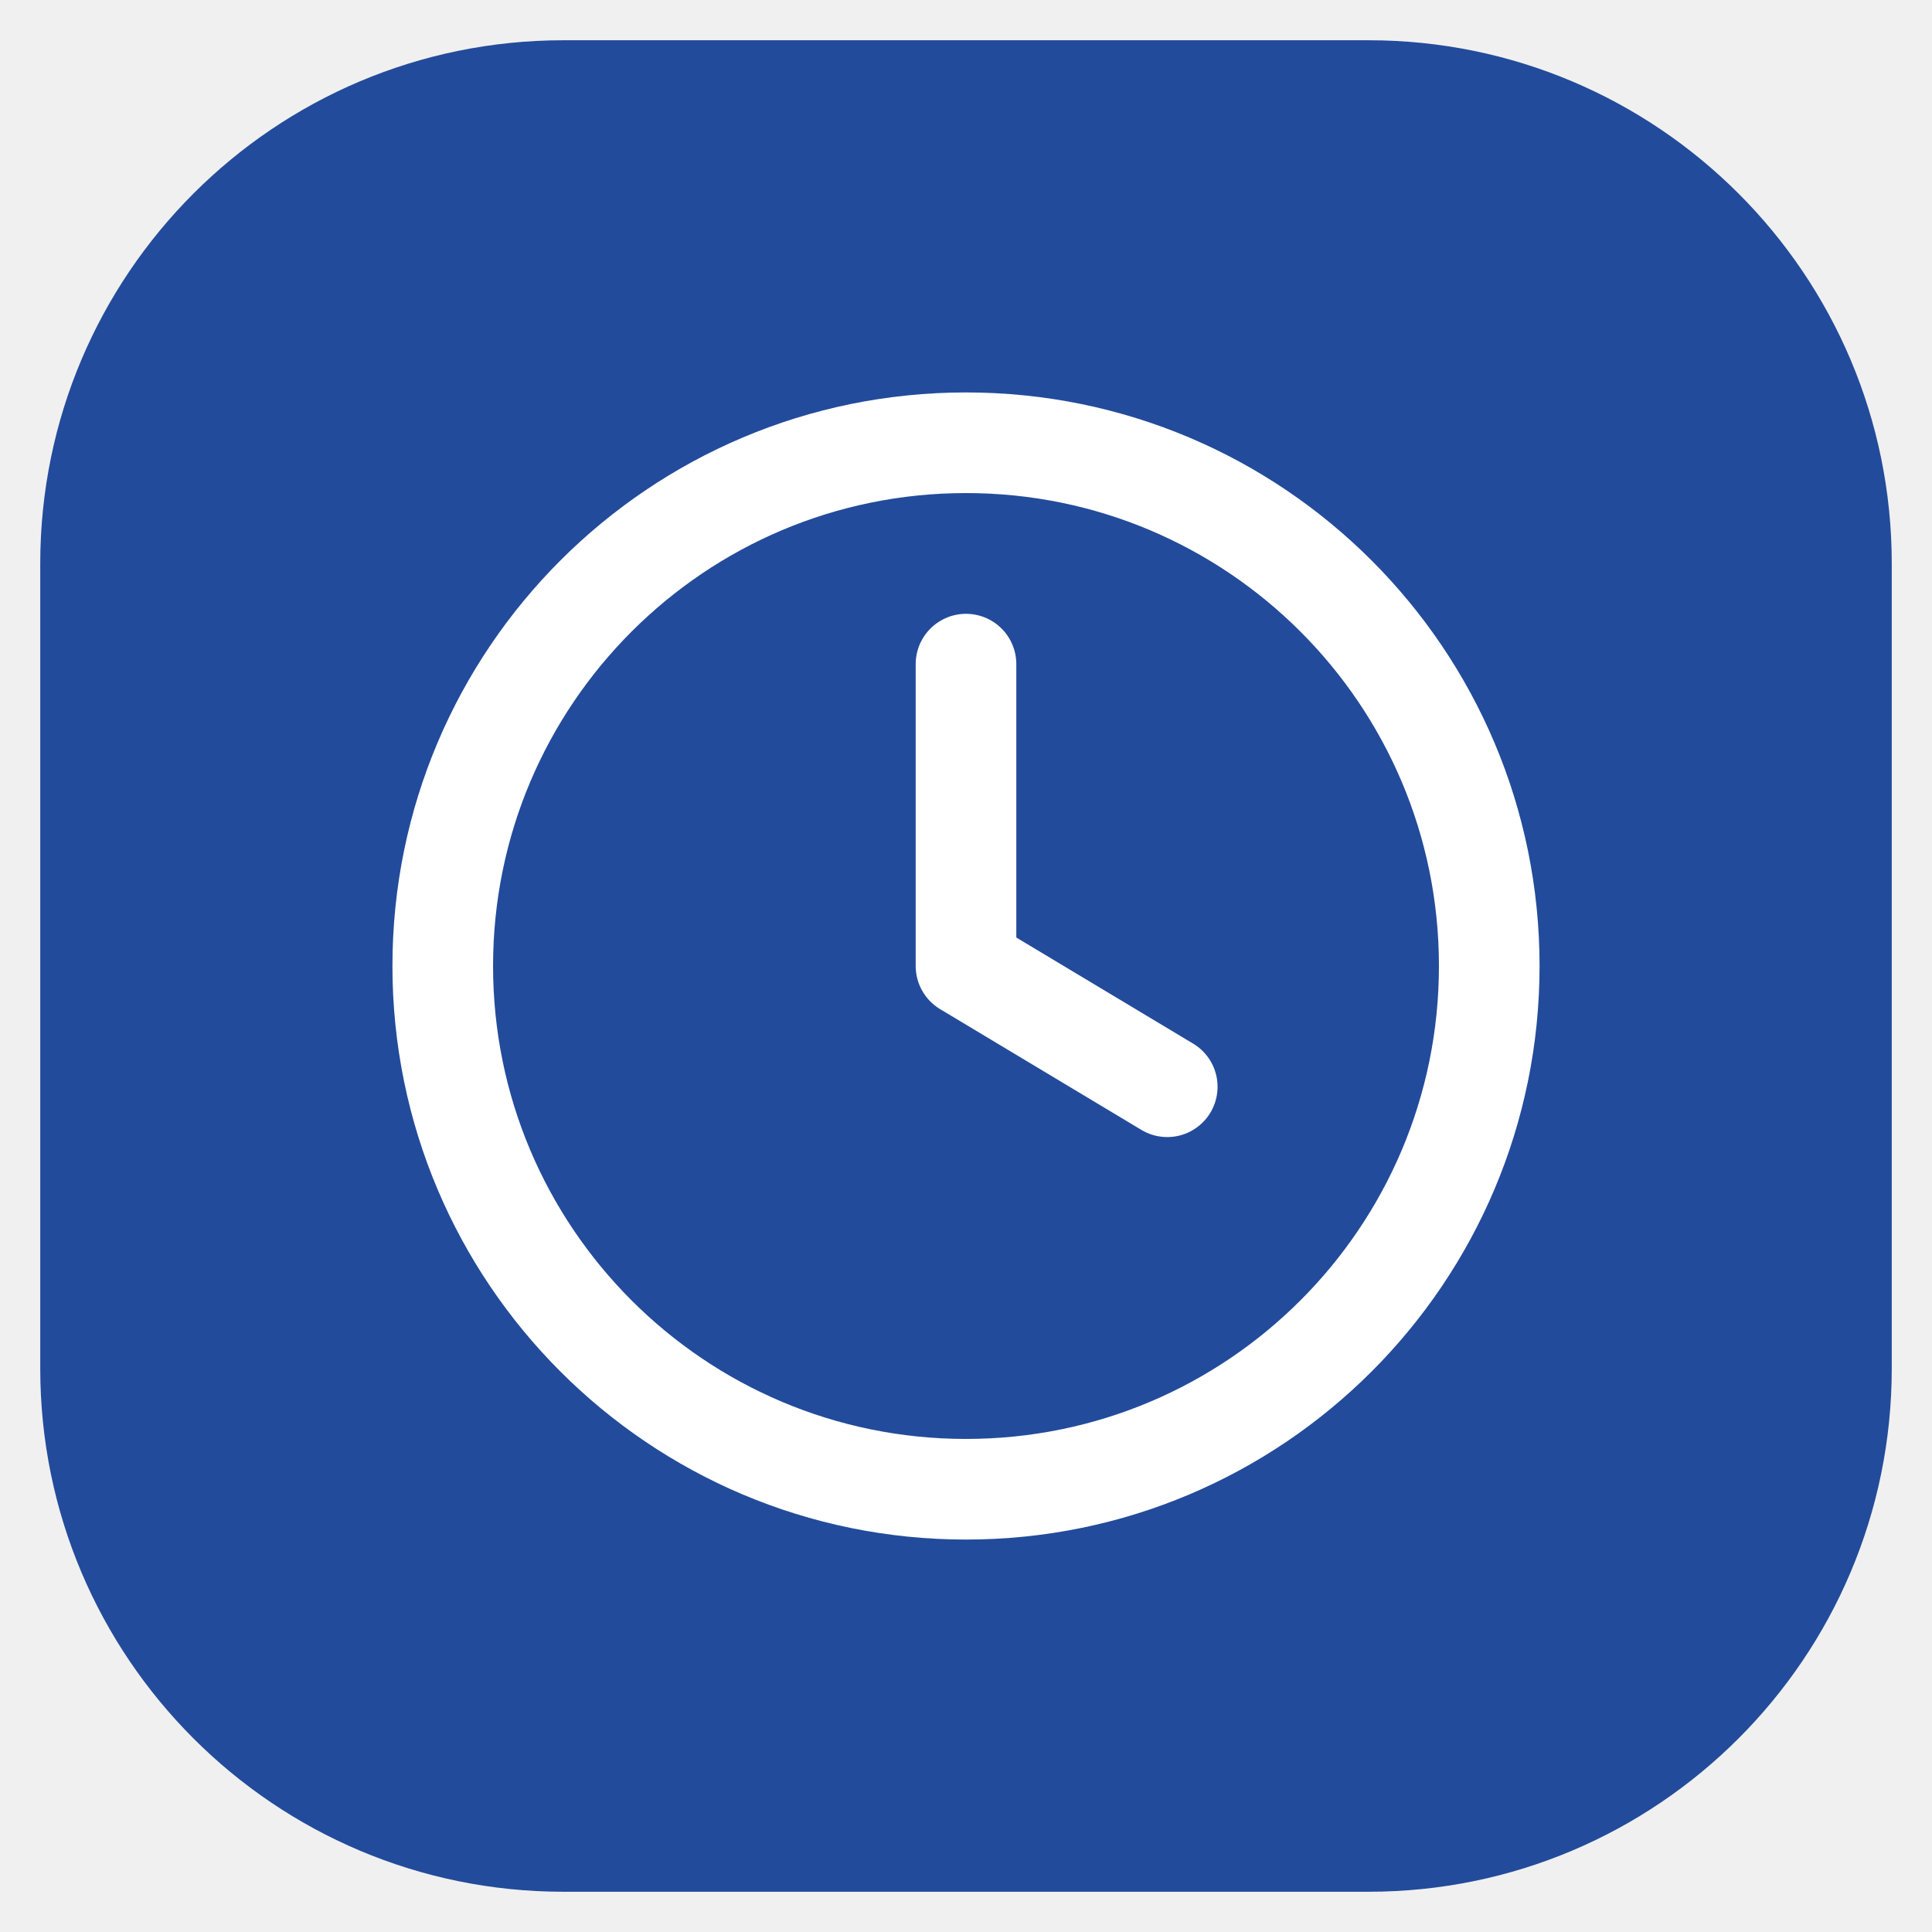
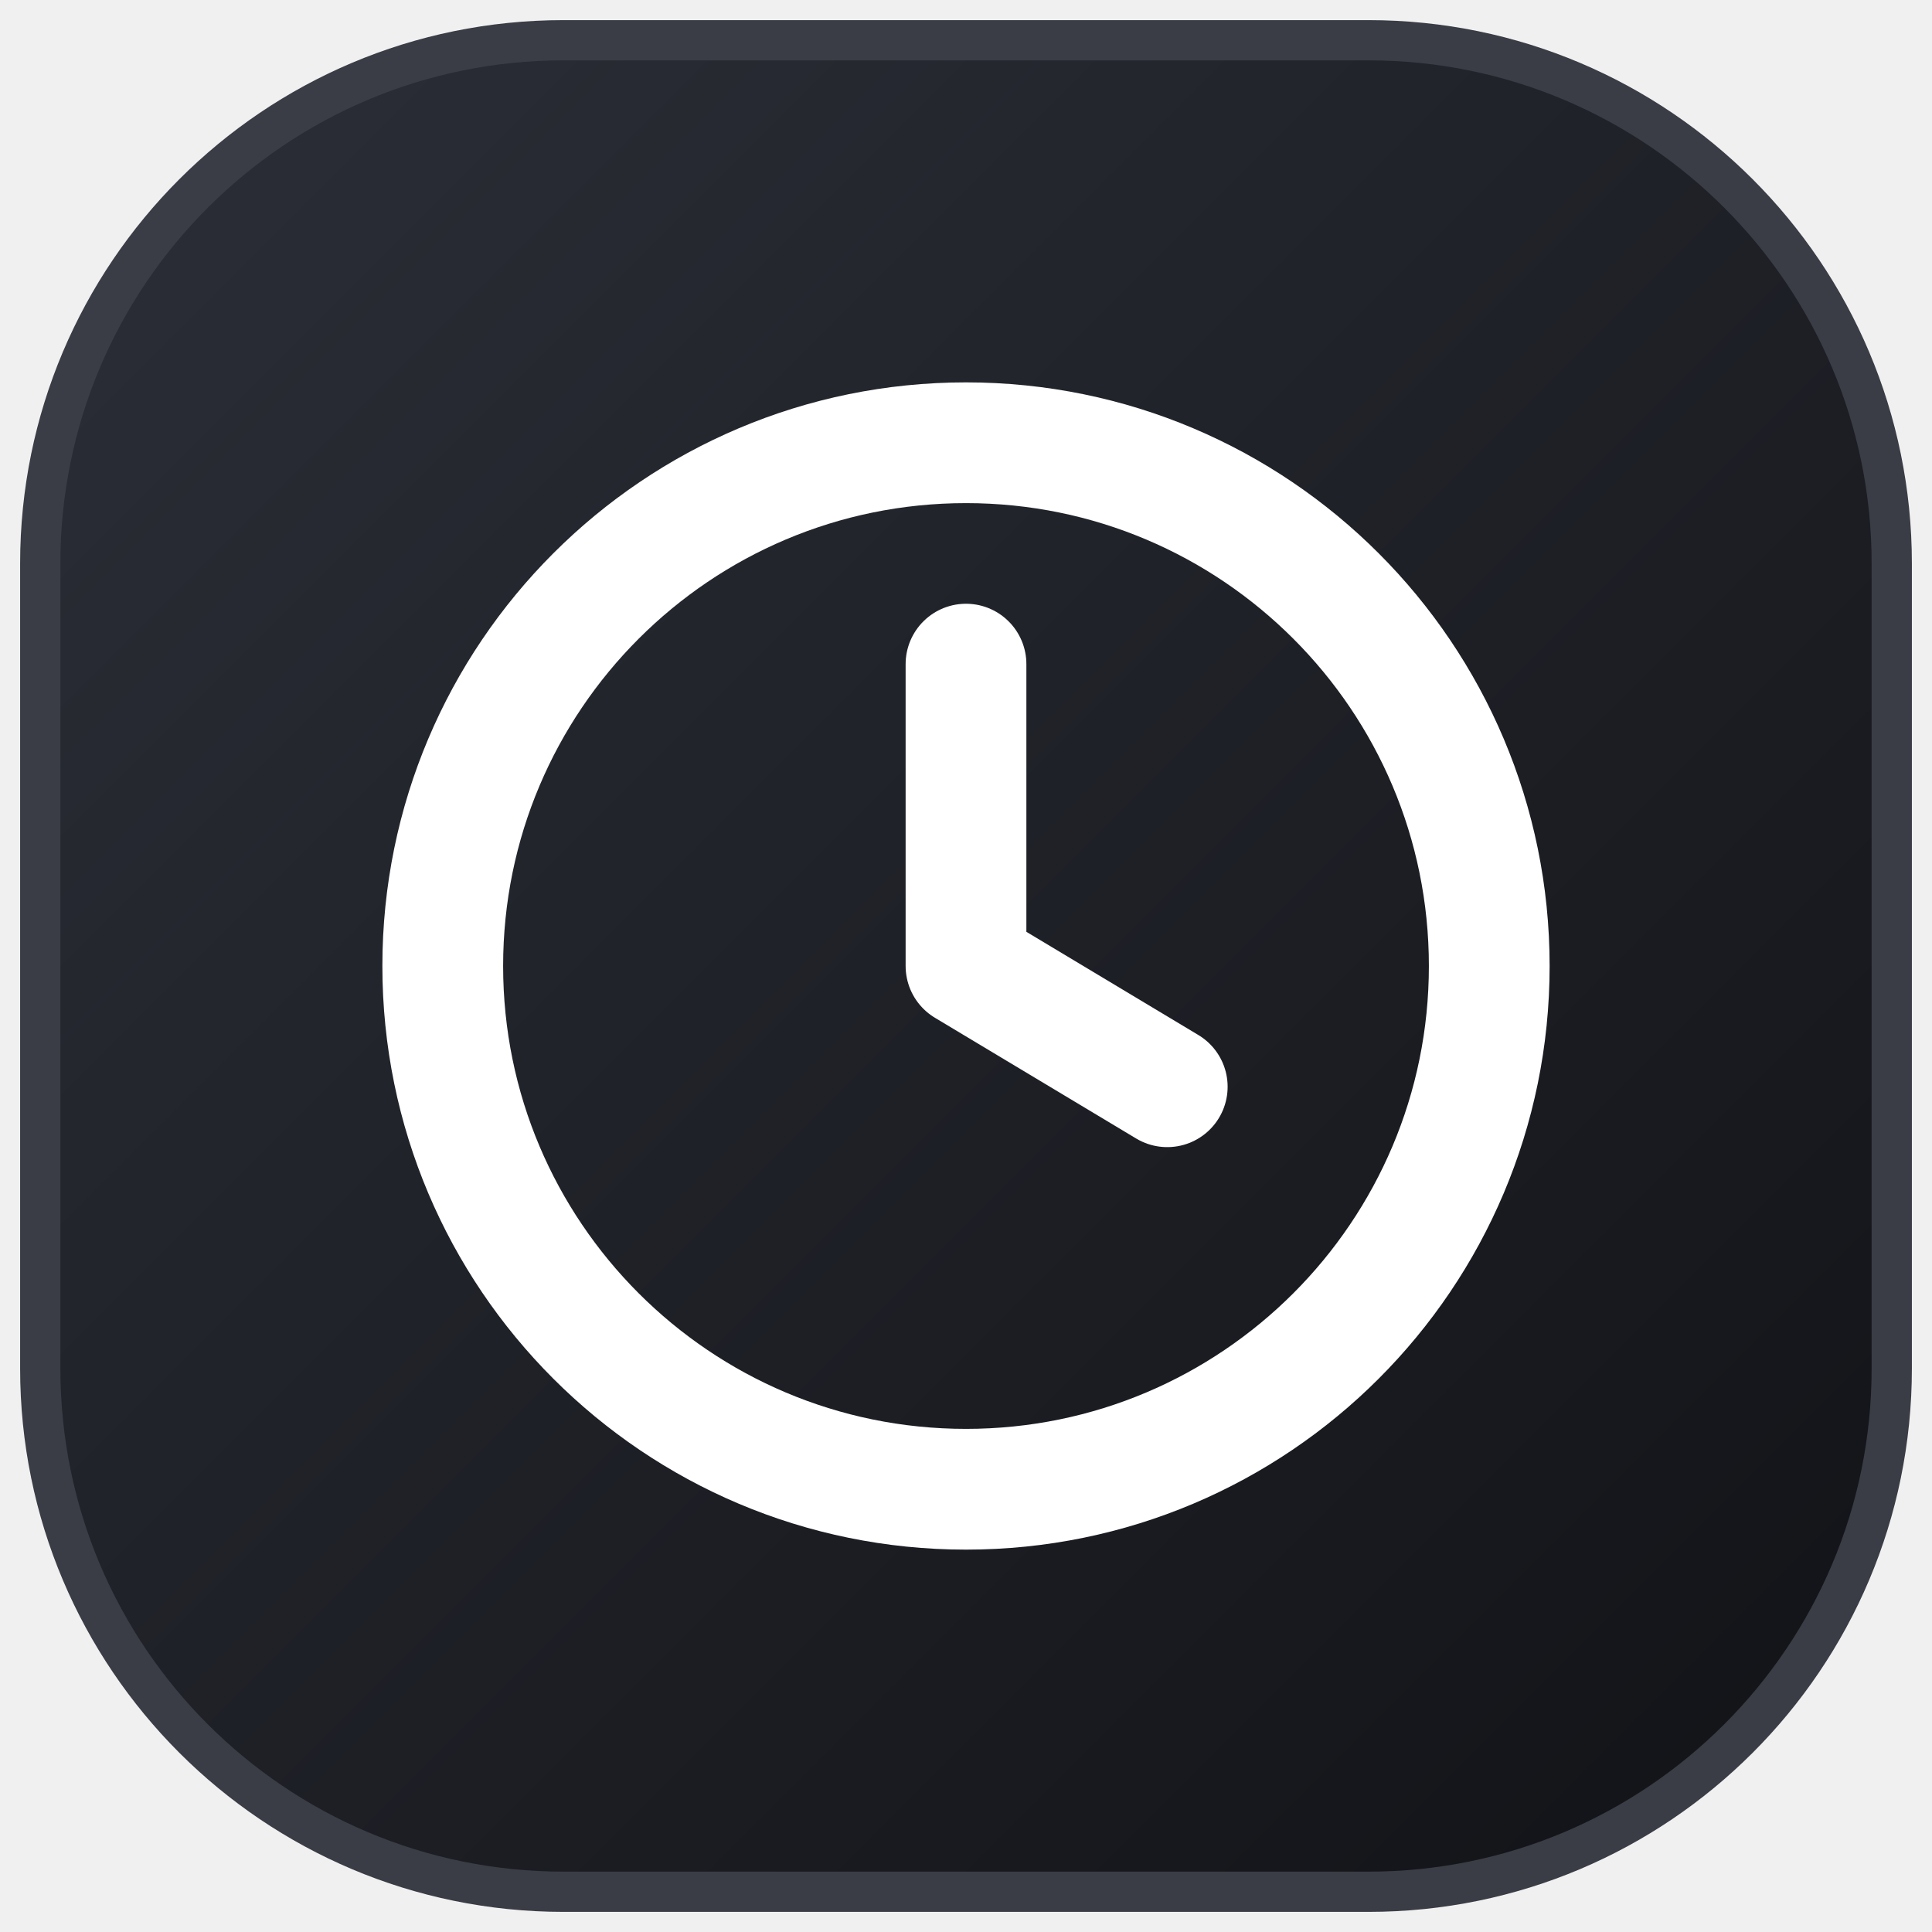
<svg xmlns="http://www.w3.org/2000/svg" viewBox="0 0 48 48">
-   <rect x="1" y="1" width="46" height="46" rx="13" fill="#234b9b" />
-   <circle cx="24" cy="24" r="13" fill="none" stroke="#fff" stroke-width="2.5" />
-   <path d="M24 16.5V24l5 3" fill="none" stroke="#fff" stroke-width="2.5" stroke-linecap="round" stroke-linejoin="round" />
+   <defs>
+     <linearGradient id="t" x1="0" y1="0" x2="1" y2="1">
+       <stop offset="0" stop-color="#2c2f38" />
+       <stop offset="1" stop-color="#111216" />
+     </linearGradient>
+   </defs>
+   <rect x="1" y="1" width="46" height="46" rx="13" fill="url(#t)" stroke="#3a3d46" />
+   <circle cx="24" cy="24" r="13" fill="none" stroke="#fff" stroke-width="3" />
+   <path d="M24 16.5V24l5 3" fill="none" stroke="#fff" stroke-width="3" stroke-linecap="round" stroke-linejoin="round" />
</svg>
